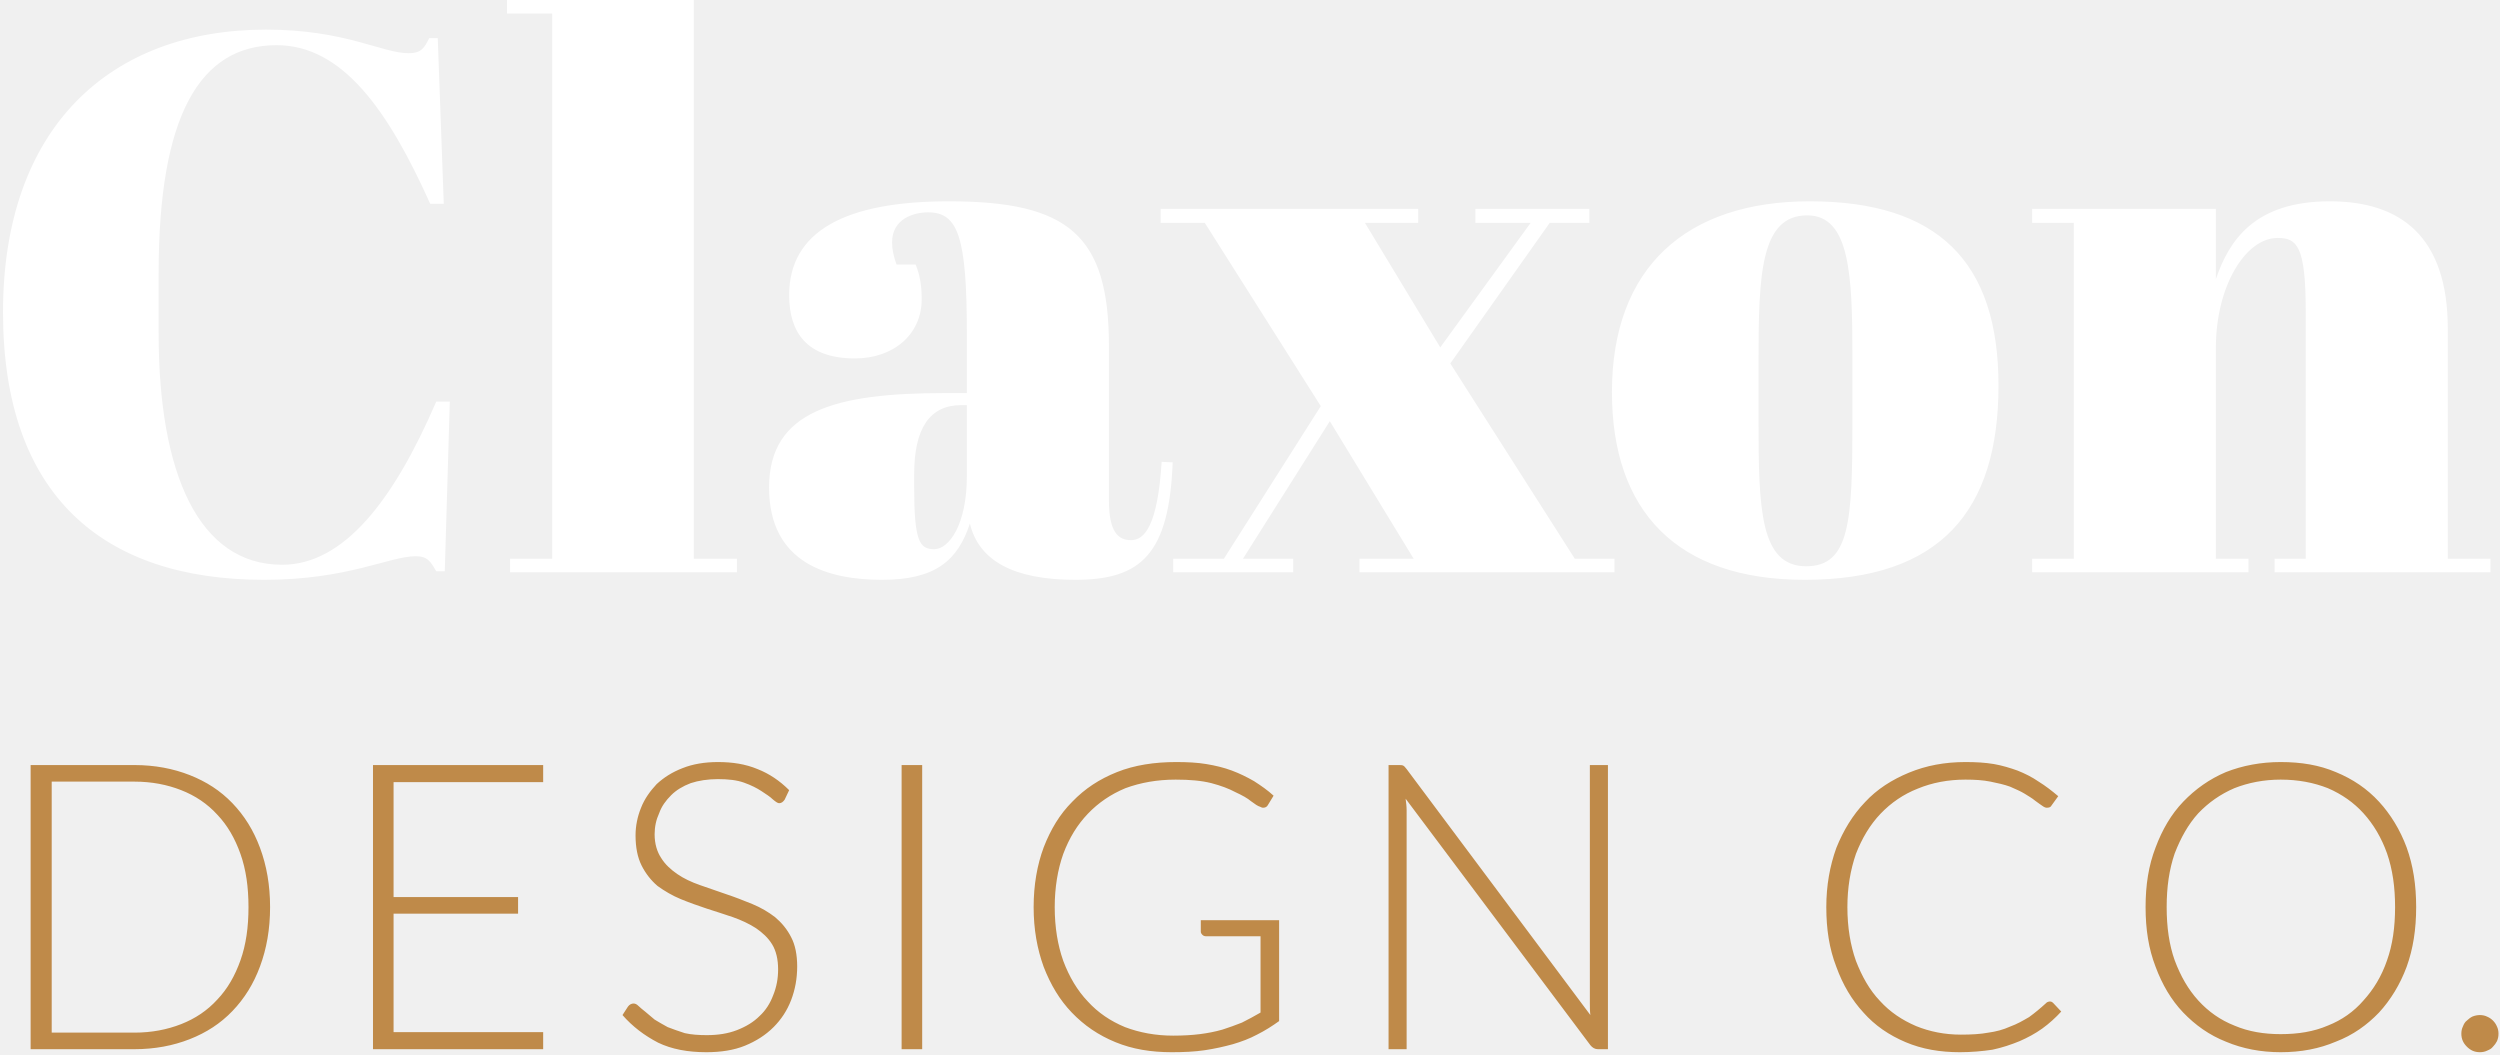
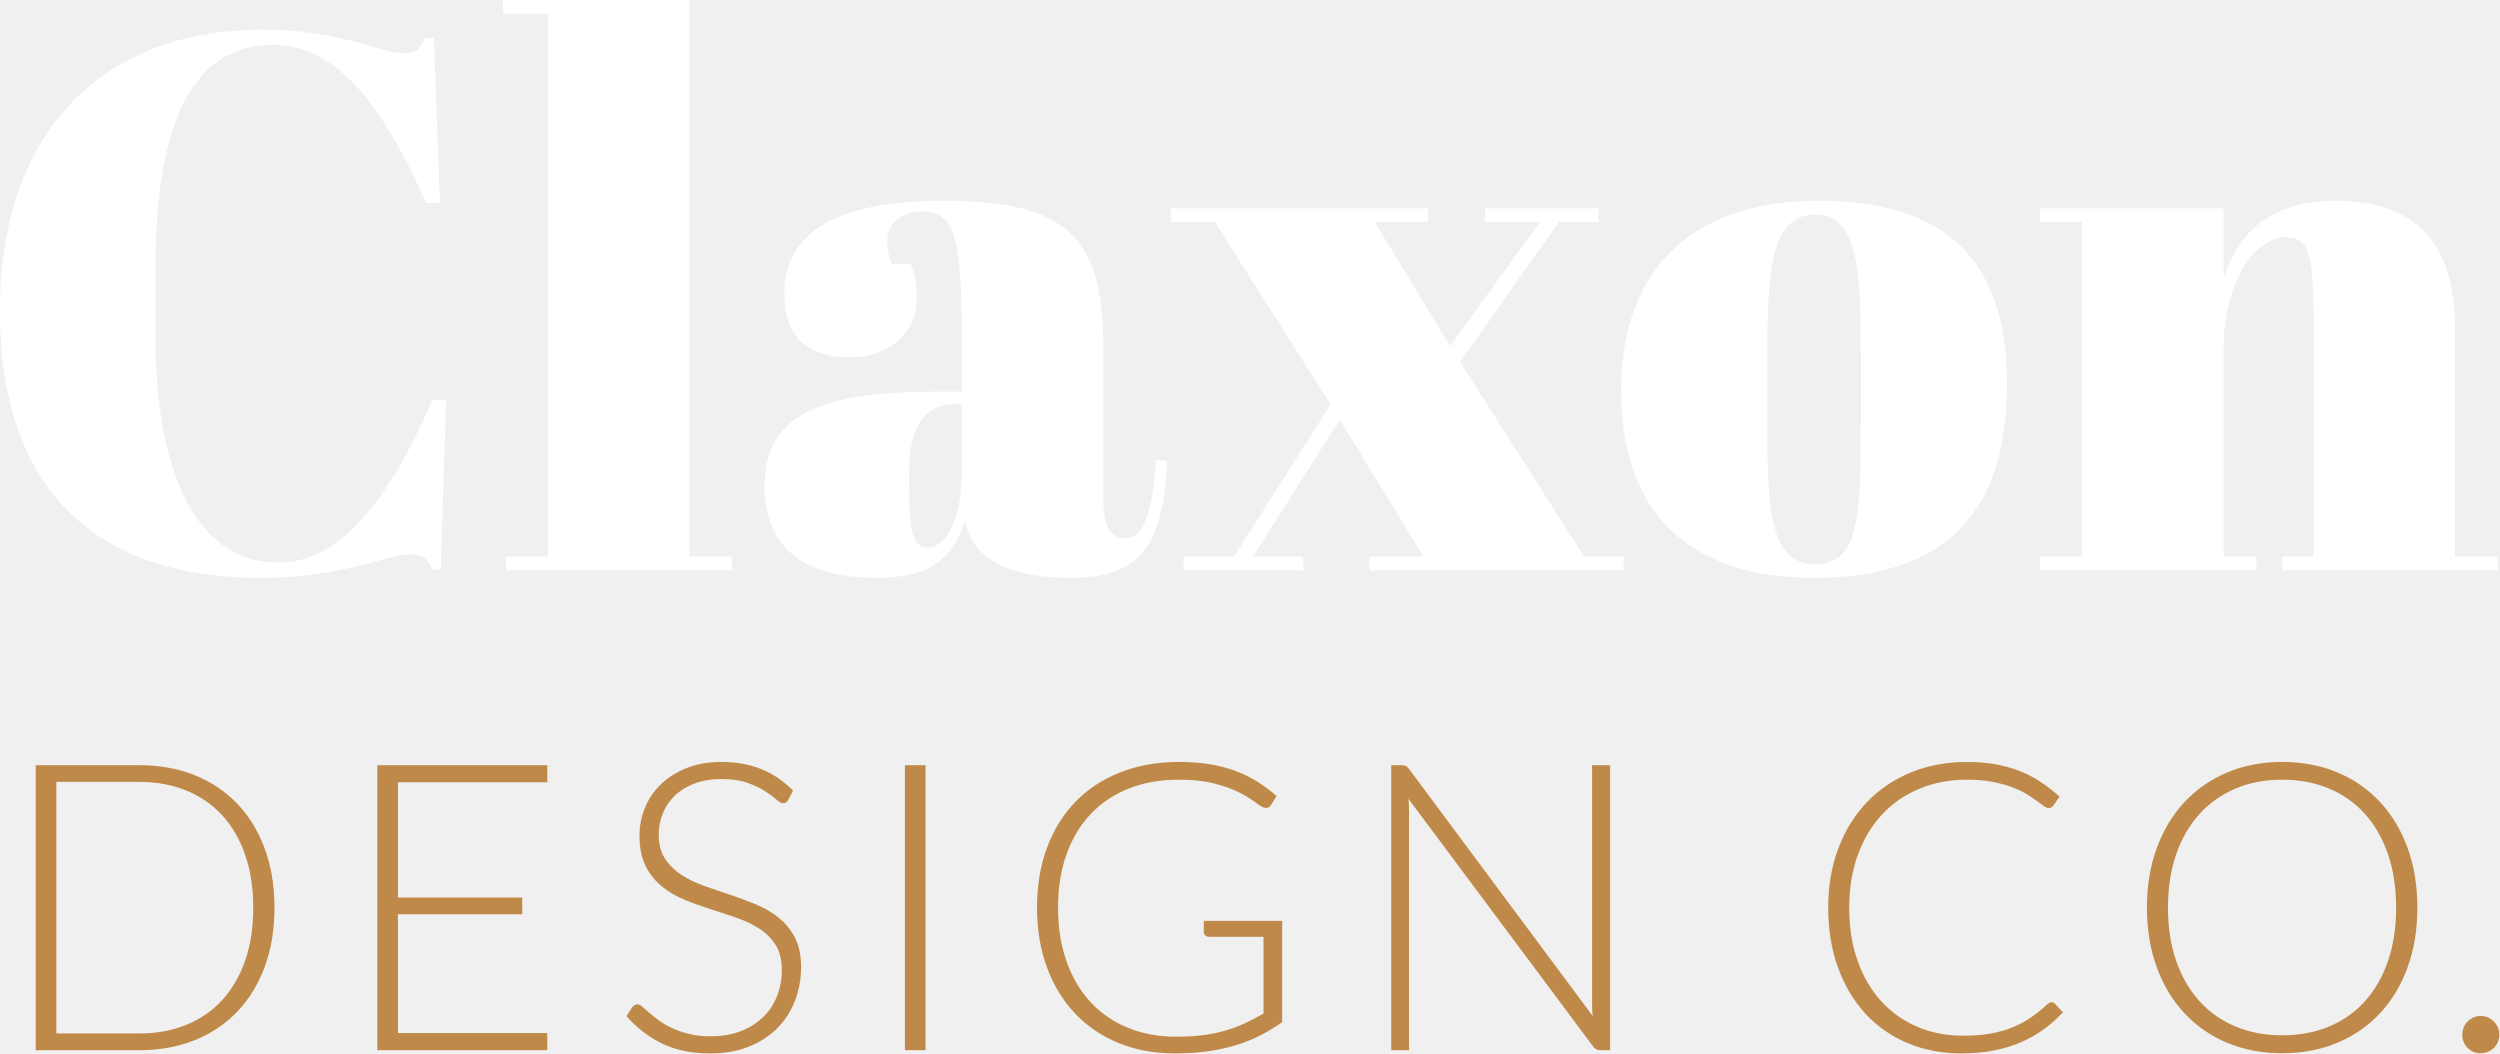
- <svg xmlns="http://www.w3.org/2000/svg" width="498" height="210" viewBox="0 0 498 210">
-   <g fill="none">
-     <path d="M53.8 180.7C53.8 185.1 53.1 189 51.8 192.5 50.5 196 48.7 198.9 46.3 201.4 43.9 203.9 41.1 205.7 37.8 207 34.5 208.3 30.8 209 26.8 209L6.1 209 6.1 152.4 26.8 152.4C30.8 152.4 34.5 153.1 37.8 154.4 41.1 155.7 43.9 157.5 46.3 160 48.7 162.5 50.5 165.4 51.8 168.9 53.1 172.4 53.8 176.3 53.8 180.7L53.8 180.7ZM49.5 180.7C49.5 176.7 49 173.2 47.9 170.1 46.8 167 45.3 164.4 43.3 162.3 41.3 160.1 38.9 158.5 36.1 157.4 33.3 156.3 30.2 155.7 26.8 155.7L10.3 155.7 10.3 205.7 26.8 205.7C30.2 205.7 33.3 205.1 36.1 204 38.9 202.9 41.3 201.3 43.3 199.1 45.3 197 46.8 194.4 47.9 191.3 49 188.2 49.5 184.7 49.5 180.7L49.5 180.7ZM108.2 152.4L108.2 155.8 78.4 155.8 78.4 178.7 103.2 178.7 103.2 182 78.4 182 78.4 205.6 108.2 205.6 108.2 209 74.3 209 74.3 152.4 108.2 152.4ZM156.3 159.3C156 159.7 155.7 160 155.2 160 154.9 160 154.5 159.7 153.9 159.2 153.4 158.7 152.6 158.2 151.7 157.6 150.8 157 149.6 156.4 148.2 155.9 146.8 155.4 145.1 155.2 143 155.2 141 155.2 139.1 155.5 137.6 156 136 156.6 134.7 157.4 133.7 158.4 132.6 159.5 131.8 160.6 131.3 162 130.7 163.3 130.4 164.7 130.4 166.2 130.4 168.1 130.9 169.7 131.7 170.9 132.5 172.2 133.6 173.2 134.9 174.1 136.2 175 137.7 175.7 139.4 176.3 141.1 176.9 142.9 177.5 144.6 178.1 146.4 178.7 148.2 179.4 149.9 180.1 151.6 180.8 153.1 181.7 154.4 182.7 155.7 183.8 156.8 185.1 157.6 186.7 158.4 188.2 158.8 190.2 158.8 192.5 158.8 194.9 158.4 197.1 157.6 199.2 156.8 201.3 155.6 203.1 154.1 204.6 152.5 206.2 150.6 207.4 148.4 208.3 146.2 209.2 143.6 209.6 140.7 209.6 137 209.6 133.8 209 131.1 207.7 128.4 206.3 126 204.5 124 202.2L125.1 200.5C125.4 200.1 125.8 199.9 126.2 199.9 126.5 199.9 126.8 200 127.2 200.4 127.5 200.7 128 201.1 128.5 201.5 129.1 202 129.7 202.5 130.4 203.1 131.2 203.6 132.1 204.1 133 204.6 134 205 135.2 205.4 136.4 205.8 137.7 206.1 139.2 206.2 140.8 206.2 143 206.2 145 205.9 146.8 205.2 148.6 204.5 150.1 203.6 151.3 202.4 152.5 201.3 153.4 199.9 154 198.3 154.7 196.6 155 194.9 155 193.1 155 191.1 154.6 189.4 153.8 188.1 153 186.8 151.9 185.8 150.6 184.9 149.2 184 147.7 183.3 146 182.7 144.3 182.1 142.6 181.6 140.8 181 139 180.4 137.3 179.8 135.6 179.1 133.9 178.4 132.4 177.5 131 176.5 129.7 175.4 128.6 174 127.8 172.4 127 170.8 126.6 168.8 126.6 166.4 126.6 164.5 127 162.6 127.7 160.9 128.4 159.1 129.5 157.6 130.8 156.2 132.2 154.9 133.9 153.8 136 153 138 152.2 140.4 151.8 143 151.8 145.9 151.8 148.5 152.2 150.9 153.2 153.2 154.1 155.3 155.5 157.2 157.4L156.3 159.3ZM183.7 209L179.6 209 179.6 152.4 183.7 152.4 183.7 209ZM233.7 206.3C235.6 206.3 237.4 206.2 239 206 240.6 205.8 242.1 205.5 243.5 205.1 244.8 204.7 246.1 204.2 247.4 203.7 248.6 203.1 249.9 202.4 251.1 201.7L251.1 186.5 240.2 186.5C239.9 186.5 239.7 186.4 239.5 186.2 239.3 186 239.2 185.8 239.2 185.6L239.2 183.3 254.8 183.3 254.8 203.4C253.4 204.4 252 205.3 250.4 206.1 248.9 206.9 247.3 207.5 245.6 208 243.8 208.5 242 208.9 240 209.2 238 209.5 235.8 209.6 233.4 209.6 229.3 209.6 225.6 209 222.2 207.6 218.8 206.2 216 204.3 213.5 201.7 211.1 199.2 209.3 196.2 207.9 192.6 206.6 189 205.9 185.1 205.9 180.7 205.9 176.3 206.6 172.3 207.9 168.8 209.3 165.2 211.1 162.2 213.6 159.7 216.1 157.1 219 155.2 222.5 153.8 226 152.4 230 151.8 234.3 151.8 236.5 151.8 238.5 151.9 240.3 152.2 242.1 152.5 243.8 152.9 245.4 153.5 247 154.1 248.4 154.8 249.8 155.6 251.2 156.5 252.5 157.4 253.7 158.5L252.6 160.3C252.4 160.7 252.1 160.9 251.6 160.9 251.4 160.9 251.2 160.8 251 160.7 250.6 160.6 250 160.2 249.2 159.6 248.5 159 247.4 158.4 246.1 157.8 244.8 157.1 243.2 156.5 241.3 156 239.3 155.5 237 155.3 234.2 155.3 230.5 155.3 227.2 155.9 224.2 157 221.3 158.2 218.8 159.9 216.7 162.1 214.6 164.3 213 166.9 211.8 170.1 210.7 173.2 210.1 176.8 210.1 180.7 210.1 184.7 210.7 188.3 211.8 191.4 213 194.6 214.6 197.3 216.7 199.5 218.7 201.7 221.2 203.4 224.1 204.6 227 205.7 230.2 206.3 233.7 206.3L233.7 206.3ZM278.6 152.4C279 152.4 279.3 152.4 279.5 152.5 279.7 152.6 279.9 152.8 280.2 153.2L316.8 202.2C316.7 201.4 316.7 200.6 316.7 199.9L316.7 152.4 320.3 152.4 320.3 209 318.3 209C317.7 209 317.2 208.7 316.8 208.2L280 159.1C280.1 159.9 280.2 160.6 280.2 161.4L280.2 209 276.6 209 276.6 152.4 278.6 152.4ZM408.4 199.5C408.6 199.5 408.8 199.6 409 199.8L410.6 201.5C409.5 202.7 408.2 203.9 406.8 204.9 405.4 205.9 403.9 206.7 402.3 207.4 400.6 208.1 398.8 208.7 396.9 209.1 394.9 209.4 392.7 209.6 390.4 209.6 386.5 209.6 382.9 209 379.6 207.6 376.3 206.2 373.5 204.3 371.2 201.7 368.9 199.2 367.1 196.2 365.8 192.6 364.4 189 363.8 185.1 363.8 180.7 363.8 176.4 364.5 172.5 365.8 168.9 367.2 165.4 369.1 162.3 371.5 159.8 373.9 157.2 376.9 155.3 380.3 153.9 383.7 152.5 387.4 151.8 391.5 151.8 393.6 151.8 395.4 151.9 397.2 152.2 398.9 152.5 400.5 153 401.9 153.5 403.4 154.1 404.8 154.8 406.1 155.7 407.4 156.5 408.7 157.5 410 158.6L408.7 160.4C408.5 160.8 408.2 160.9 407.7 160.9 407.5 160.9 407.2 160.8 406.8 160.5 406.4 160.2 405.9 159.9 405.4 159.5 404.8 159 404.1 158.6 403.3 158.1 402.5 157.6 401.5 157.2 400.4 156.7 399.3 156.3 398 156 396.5 155.7 395 155.4 393.4 155.3 391.5 155.3 388.1 155.3 384.9 155.9 382 157.1 379.2 158.2 376.7 159.9 374.6 162.1 372.5 164.3 370.9 167 369.7 170.1 368.6 173.3 368 176.8 368 180.7 368 184.7 368.6 188.3 369.7 191.4 370.9 194.5 372.4 197.2 374.5 199.4 376.5 201.6 378.9 203.2 381.7 204.4 384.4 205.5 387.4 206.1 390.6 206.1 392.7 206.1 394.5 206 396.1 205.7 397.6 205.5 399.1 205.1 400.4 204.5 401.8 204 403 203.3 404.2 202.6 405.3 201.8 406.4 200.9 407.6 199.8 407.7 199.7 407.8 199.6 407.9 199.6 408.1 199.5 408.2 199.5 408.4 199.5L408.4 199.5ZM481.3 180.7C481.3 185.1 480.7 189 479.4 192.6 478.1 196.1 476.2 199.2 473.9 201.7 471.5 204.2 468.7 206.2 465.3 207.5 462 208.9 458.4 209.6 454.3 209.6 450.4 209.6 446.7 208.9 443.4 207.5 440.1 206.2 437.3 204.2 434.9 201.7 432.5 199.2 430.7 196.1 429.4 192.6 428 189 427.4 185.1 427.4 180.7 427.4 176.3 428 172.4 429.4 168.8 430.7 165.3 432.5 162.2 434.9 159.7 437.3 157.2 440.1 155.2 443.4 153.8 446.7 152.5 450.4 151.8 454.3 151.8 458.4 151.8 462 152.4 465.3 153.8 468.7 155.2 471.5 157.1 473.9 159.7 476.2 162.2 478.1 165.3 479.4 168.8 480.7 172.4 481.3 176.3 481.3 180.7L481.3 180.7ZM477.1 180.7C477.1 176.7 476.6 173.2 475.5 170 474.4 166.9 472.8 164.2 470.8 162 468.9 159.9 466.5 158.2 463.7 157 460.9 155.9 457.8 155.3 454.3 155.3 451 155.3 447.9 155.9 445.1 157 442.3 158.2 439.9 159.9 437.9 162 435.9 164.2 434.4 166.9 433.2 170 432.1 173.2 431.6 176.7 431.6 180.7 431.6 184.7 432.1 188.2 433.2 191.3 434.4 194.5 435.9 197.1 437.9 199.3 439.9 201.5 442.3 203.2 445.1 204.3 447.9 205.5 451 206 454.3 206 457.8 206 460.9 205.5 463.7 204.3 466.5 203.2 468.9 201.5 470.8 199.3 472.8 197.1 474.4 194.5 475.5 191.3 476.6 188.2 477.1 184.7 477.1 180.7L477.1 180.7ZM490.3 205.9C490.3 205.4 490.4 204.9 490.6 204.5 490.8 204 491 203.6 491.4 203.3 491.7 203 492.1 202.7 492.5 202.5 493 202.3 493.5 202.2 494 202.2 494.5 202.2 495 202.3 495.4 202.5 495.9 202.7 496.3 203 496.6 203.3 496.9 203.6 497.2 204 497.4 204.5 497.6 204.9 497.7 205.4 497.7 205.9 497.7 206.5 497.6 206.9 497.4 207.4 497.2 207.8 496.9 208.2 496.6 208.5 496.3 208.9 495.9 209.1 495.4 209.3 495 209.5 494.5 209.6 494 209.6 492.9 209.6 492.1 209.2 491.4 208.5 490.7 207.8 490.3 207 490.3 205.9L490.3 205.9Z" fill="#BF8A49" />
-     <path d="M55.1 9C68.2 9 77.3 21.9 85.7 40.6L88.4 40.6 87.2 7.6 85.5 7.6C84.5 9.6 83.9 10.6 81.4 10.6 76.1 10.6 68.8 5.9 53 5.9 21.9 5.9 0.6 25.4 0.6 62.2 0.6 98.5 20.3 115.5 52.6 115.5 69.3 115.5 77.6 110.8 82.8 110.8 85.2 110.8 85.8 111.9 86.9 113.8L88.6 113.8 89.6 80 86.9 80C78.4 99.7 68.5 112.5 56.2 112.5 39.6 112.5 31.6 94.4 31.6 66.4L31.6 54.4C31.6 23 39.8 9 55.1 9L55.1 9ZM101 0L101 2.7 110 2.7 110 111.3 101.6 111.3 101.6 114 146.8 114 146.8 111.3 138.2 111.3 138.2 0 101 0ZM188.2 78.3C166.5 78.3 153.2 81.8 153.2 97.1 153.2 112.3 165.1 115.5 175.7 115.5 186.4 115.5 190.8 111.6 193.2 104.3 195 111.7 201.9 115.5 214.2 115.5 227.3 115.5 232.9 110.4 233.6 92.1L231.4 92C230.6 104.7 228 107.6 225.3 107.6 222.7 107.6 220.9 105.9 220.9 99.7L220.9 68.9C220.9 46.8 212.8 40.1 189 40.1 168.3 40.1 157.2 46.1 157.2 58.8 157.2 66.3 160.8 71.4 170.3 71.4 177.9 71.4 183.6 66.7 183.6 59.6 183.6 56.7 183.2 54.7 182.4 52.7L178.6 52.7C178 51.1 177.7 49.6 177.7 48.3 177.7 43.5 182.1 42.3 184.9 42.3 190.9 42.3 192.6 47.3 192.6 66.6L192.6 78.3 188.2 78.3ZM186.1 109.4C183.2 109.4 182.1 107.9 182.1 97L182.1 94.5C182.1 85.3 185.2 80.7 191.5 80.7L192.6 80.7 192.6 94.8C192.6 104.6 189 109.4 186.1 109.4L186.1 109.4ZM286.9 69.2L271.9 44.4 282.5 44.4 282.5 41.6 231.2 41.6 231.2 44.4 240 44.4 263.1 80.9 243.8 111.3 233.7 111.3 233.7 114 257.6 114 257.6 111.3 247.6 111.3 264.9 83.9 281.6 111.3 270.8 111.3 270.8 114 321.6 114 321.6 111.3 313.7 111.3 288.9 72.4 308.7 44.4 316.6 44.4 316.6 41.6 293.9 41.6 293.9 44.4 304.9 44.4 286.9 69.2ZM369 84.1C369 103.8 368.5 112.8 359.8 112.8 350.6 112.8 350.3 101.4 350.3 83.8L350.3 71.9C350.3 54.7 350.7 42.9 360 42.9 368.5 42.9 369 54.7 369 71.1L369 84.1ZM321.1 78.1C321.1 101.8 334 115.5 359.5 115.5 386.6 115.5 398.1 101.7 398.1 76.8 398.1 52.1 386 40.1 360.5 40.1 336 40.1 321.1 53.2 321.1 78.1L321.1 78.1ZM404.8 41.6L404.8 44.4 413.1 44.4 413.1 111.3 404.8 111.3 404.8 114 447.9 114 447.9 111.3 441.4 111.3 441.4 69.3C441.4 57 447.3 47.4 453.7 47.4 457.5 47.4 459.3 48.9 459.3 61.9L459.3 111.3 453.1 111.3 453.1 114 496.1 114 496.1 111.3 487.6 111.3 487.6 65.5C487.6 47.1 478.2 40.1 464.1 40.1 449 40.1 444 48 441.4 55.6L441.4 41.6 404.8 41.6Z" fill="#FFF" />
+ <svg xmlns="http://www.w3.org/2000/svg" width="496px" height="209px" viewBox="0 0 496 209" version="1.1">
+   <defs />
+   <g id="Logo" stroke="none" stroke-width="1" fill="none" fill-rule="evenodd">
+     <g id="Artboard-Copy-30" transform="translate(-271, -244)">
+       <g id="Group" transform="translate(271, 244)">
+         <path d="M54.456,180.065 C54.456,184.435 53.806,188.364 52.507,191.855 C51.208,195.345 49.378,198.316 47.018,200.767 C44.658,203.218 41.835,205.097 38.547,206.402 C35.259,207.708 31.613,208.361 27.609,208.361 L7.086,208.361 L7.086,151.809 L27.609,151.809 C31.613,151.809 35.259,152.462 38.547,153.768 C41.835,155.073 44.658,156.952 47.018,159.403 C49.378,161.854 51.208,164.825 52.507,168.315 C53.806,171.805 54.456,175.722 54.456,180.065 L54.456,180.065 Z M50.24,180.065 C50.24,176.122 49.696,172.605 48.609,169.514 C47.522,166.423 45.991,163.812 44.015,161.681 C42.04,159.549 39.66,157.924 36.876,156.805 C34.092,155.686 31.003,155.126 27.609,155.126 L11.182,155.126 L11.182,205.043 L27.609,205.043 C31.003,205.043 34.092,204.484 36.876,203.365 C39.66,202.246 42.04,200.621 44.015,198.489 C45.991,196.358 47.522,193.747 48.609,190.656 C49.696,187.565 50.24,184.035 50.24,180.065 L50.24,180.065 Z M108.584,151.809 L108.584,155.206 L78.953,155.206 L78.953,178.067 L103.612,178.067 L103.612,181.384 L78.953,181.384 L78.953,204.963 L108.584,204.963 L108.584,208.361 L74.856,208.361 L74.856,151.809 L108.584,151.809 Z M156.388,158.683 C156.149,159.136 155.805,159.363 155.354,159.363 C155.009,159.363 154.565,159.116 154.022,158.623 C153.478,158.131 152.742,157.584 151.814,156.985 C150.886,156.385 149.726,155.833 148.334,155.326 C146.942,154.82 145.225,154.567 143.183,154.567 C141.142,154.567 139.345,154.86 137.794,155.446 C136.243,156.032 134.944,156.832 133.896,157.844 C132.849,158.857 132.053,160.029 131.51,161.361 C130.966,162.693 130.694,164.092 130.694,165.557 C130.694,167.476 131.099,169.061 131.908,170.313 C132.716,171.566 133.784,172.631 135.109,173.511 C136.435,174.39 137.94,175.129 139.624,175.729 C141.307,176.328 143.037,176.921 144.814,177.507 C146.591,178.093 148.321,178.739 150.004,179.446 C151.688,180.152 153.193,181.037 154.519,182.103 C155.845,183.169 156.912,184.481 157.721,186.04 C158.529,187.598 158.934,189.537 158.934,191.855 C158.934,194.226 158.529,196.457 157.721,198.549 C156.912,200.641 155.738,202.459 154.201,204.004 C152.663,205.55 150.78,206.769 148.553,207.661 C146.325,208.554 143.78,209 140.916,209 C137.204,209 134.009,208.341 131.331,207.022 C128.653,205.703 126.306,203.898 124.291,201.606 L125.405,199.848 C125.723,199.448 126.094,199.248 126.518,199.248 C126.757,199.248 127.062,199.408 127.433,199.728 C127.804,200.048 128.255,200.441 128.785,200.907 C129.316,201.373 129.952,201.879 130.694,202.426 C131.437,202.972 132.299,203.478 133.28,203.944 C134.261,204.411 135.388,204.804 136.66,205.123 C137.933,205.443 139.378,205.603 140.996,205.603 C143.223,205.603 145.212,205.263 146.962,204.584 C148.712,203.904 150.19,202.979 151.397,201.806 C152.603,200.634 153.524,199.242 154.161,197.63 C154.797,196.018 155.115,194.293 155.115,192.454 C155.115,190.456 154.711,188.811 153.902,187.519 C153.094,186.226 152.026,185.147 150.701,184.281 C149.375,183.415 147.87,182.689 146.186,182.103 C144.502,181.517 142.772,180.944 140.996,180.385 C139.219,179.825 137.489,179.199 135.805,178.506 C134.122,177.814 132.617,176.928 131.291,175.849 C129.965,174.77 128.898,173.424 128.089,171.812 C127.281,170.2 126.876,168.182 126.876,165.757 C126.876,163.866 127.234,162.041 127.95,160.282 C128.666,158.524 129.713,156.972 131.092,155.626 C132.471,154.281 134.175,153.201 136.203,152.389 C138.232,151.576 140.545,151.17 143.144,151.17 C146.06,151.17 148.679,151.636 150.999,152.569 C153.319,153.501 155.434,154.927 157.343,156.845 L156.388,158.683 Z M183.629,208.361 L179.533,208.361 L179.533,151.809 L183.629,151.809 L183.629,208.361 Z M233.343,205.683 C235.278,205.683 237.041,205.583 238.632,205.383 C240.223,205.183 241.702,204.884 243.067,204.484 C244.433,204.084 245.732,203.598 246.965,203.025 C248.198,202.452 249.438,201.806 250.684,201.087 L250.684,185.86 L239.865,185.86 C239.574,185.86 239.328,185.767 239.13,185.58 C238.931,185.394 238.831,185.181 238.831,184.941 L238.831,182.703 L254.383,182.703 L254.383,202.805 C252.977,203.791 251.519,204.67 250.008,205.443 C248.496,206.216 246.879,206.862 245.155,207.381 C243.432,207.901 241.576,208.301 239.587,208.58 C237.598,208.86 235.424,209 233.064,209 C229.007,209 225.302,208.314 221.947,206.942 C218.593,205.57 215.716,203.625 213.317,201.107 C210.917,198.589 209.054,195.545 207.728,191.975 C206.403,188.404 205.74,184.435 205.74,180.065 C205.74,175.695 206.403,171.732 207.728,168.175 C209.054,164.618 210.937,161.581 213.376,159.063 C215.816,156.545 218.779,154.6 222.266,153.228 C225.752,151.856 229.657,151.17 233.979,151.17 C236.127,151.17 238.109,151.316 239.925,151.61 C241.741,151.903 243.432,152.336 244.996,152.908 C246.561,153.481 248.019,154.187 249.371,155.027 C250.724,155.866 252.023,156.832 253.269,157.924 L252.195,159.683 C251.957,160.082 251.625,160.282 251.201,160.282 C250.962,160.282 250.737,160.229 250.525,160.122 C250.127,159.962 249.55,159.589 248.795,159.003 C248.039,158.417 247.018,157.804 245.732,157.165 C244.446,156.525 242.835,155.952 240.899,155.446 C238.964,154.94 236.617,154.687 233.86,154.687 C230.2,154.687 226.899,155.273 223.956,156.445 C221.013,157.618 218.5,159.296 216.419,161.481 C214.337,163.666 212.733,166.33 211.606,169.474 C210.479,172.618 209.916,176.148 209.916,180.065 C209.916,184.062 210.486,187.645 211.626,190.816 C212.766,193.986 214.364,196.671 216.419,198.869 C218.474,201.067 220.94,202.752 223.817,203.924 C226.694,205.097 229.869,205.683 233.343,205.683 L233.343,205.683 Z M278.005,151.809 C278.376,151.809 278.667,151.856 278.88,151.949 C279.092,152.042 279.317,152.249 279.556,152.569 L315.988,201.566 C315.909,200.767 315.869,199.994 315.869,199.248 L315.869,151.809 L319.448,151.809 L319.448,208.361 L317.5,208.361 C316.89,208.361 316.399,208.094 316.028,207.561 L279.436,158.484 C279.516,159.283 279.556,160.042 279.556,160.762 L279.556,208.361 L276.016,208.361 L276.016,151.809 L278.005,151.809 Z M407.022,198.849 C407.288,198.849 407.513,198.942 407.699,199.129 L409.29,200.847 C408.123,202.099 406.85,203.225 405.471,204.224 C404.092,205.223 402.588,206.076 400.957,206.782 C399.326,207.488 397.536,208.034 395.588,208.421 C393.639,208.807 391.498,209 389.164,209 C385.266,209 381.693,208.314 378.445,206.942 C375.197,205.57 372.413,203.625 370.093,201.107 C367.773,198.589 365.963,195.545 364.664,191.975 C363.364,188.404 362.715,184.435 362.715,180.065 C362.715,175.775 363.384,171.859 364.723,168.315 C366.062,164.771 367.945,161.727 370.371,159.183 C372.797,156.639 375.701,154.667 379.082,153.268 C382.462,151.869 386.194,151.17 390.278,151.17 C392.319,151.17 394.189,151.323 395.886,151.63 C397.583,151.936 399.167,152.376 400.639,152.948 C402.11,153.521 403.496,154.234 404.795,155.087 C406.094,155.939 407.367,156.925 408.613,158.044 L407.38,159.842 C407.168,160.162 406.837,160.322 406.386,160.322 C406.147,160.322 405.842,160.182 405.471,159.902 C405.1,159.623 404.629,159.276 404.059,158.863 C403.489,158.45 402.8,157.997 401.991,157.504 C401.182,157.012 400.221,156.559 399.107,156.146 C397.994,155.733 396.708,155.386 395.249,155.107 C393.791,154.827 392.134,154.687 390.278,154.687 C386.857,154.687 383.715,155.28 380.851,156.465 C377.988,157.651 375.522,159.343 373.454,161.541 C371.385,163.739 369.775,166.403 368.621,169.534 C367.468,172.665 366.891,176.175 366.891,180.065 C366.891,184.062 367.461,187.632 368.601,190.776 C369.741,193.92 371.319,196.577 373.334,198.749 C375.349,200.92 377.729,202.586 380.474,203.745 C383.218,204.904 386.194,205.483 389.403,205.483 C391.418,205.483 393.214,205.35 394.792,205.083 C396.37,204.817 397.821,204.417 399.147,203.884 C400.473,203.352 401.706,202.699 402.846,201.926 C403.986,201.153 405.113,200.248 406.227,199.208 C406.36,199.102 406.485,199.015 406.605,198.949 C406.724,198.882 406.863,198.849 407.022,198.849 L407.022,198.849 Z M479.605,180.065 C479.605,184.435 478.956,188.398 477.656,191.955 C476.357,195.512 474.528,198.549 472.168,201.067 C469.808,203.585 466.984,205.53 463.696,206.902 C460.408,208.274 456.762,208.96 452.758,208.96 C448.807,208.96 445.188,208.274 441.9,206.902 C438.612,205.53 435.788,203.585 433.428,201.067 C431.068,198.549 429.232,195.512 427.92,191.955 C426.607,188.398 425.951,184.435 425.951,180.065 C425.951,175.722 426.607,171.772 427.92,168.215 C429.232,164.658 431.068,161.621 433.428,159.103 C435.788,156.585 438.612,154.634 441.9,153.248 C445.188,151.863 448.807,151.17 452.758,151.17 C456.762,151.17 460.408,151.856 463.696,153.228 C466.984,154.6 469.808,156.552 472.168,159.083 C474.528,161.614 476.357,164.658 477.656,168.215 C478.956,171.772 479.605,175.722 479.605,180.065 L479.605,180.065 Z M475.389,180.065 C475.389,176.122 474.846,172.578 473.759,169.434 C472.672,166.29 471.14,163.626 469.165,161.441 C467.189,159.256 464.81,157.584 462.026,156.425 C459.241,155.266 456.152,154.687 452.758,154.687 C449.417,154.687 446.361,155.266 443.59,156.425 C440.82,157.584 438.433,159.256 436.431,161.441 C434.429,163.626 432.878,166.29 431.778,169.434 C430.677,172.578 430.127,176.122 430.127,180.065 C430.127,184.035 430.677,187.585 431.778,190.716 C432.878,193.846 434.429,196.504 436.431,198.689 C438.433,200.874 440.82,202.539 443.59,203.685 C446.361,204.83 449.417,205.403 452.758,205.403 C456.152,205.403 459.241,204.83 462.026,203.685 C464.81,202.539 467.189,200.874 469.165,198.689 C471.14,196.504 472.672,193.846 473.759,190.716 C474.846,187.585 475.389,184.035 475.389,180.065 L475.389,180.065 Z M488.515,205.283 C488.515,204.777 488.607,204.297 488.793,203.844 C488.979,203.392 489.237,202.999 489.569,202.665 C489.9,202.332 490.285,202.066 490.722,201.866 C491.16,201.666 491.644,201.566 492.174,201.566 C492.678,201.566 493.155,201.666 493.606,201.866 C494.056,202.066 494.448,202.332 494.779,202.665 C495.11,202.999 495.376,203.392 495.574,203.844 C495.773,204.297 495.873,204.777 495.873,205.283 C495.873,205.816 495.773,206.302 495.574,206.742 C495.376,207.182 495.11,207.568 494.779,207.901 C494.448,208.234 494.056,208.494 493.606,208.68 C493.155,208.867 492.678,208.96 492.174,208.96 C491.14,208.96 490.271,208.607 489.569,207.901 C488.866,207.195 488.515,206.322 488.515,205.283 L488.515,205.283 Z" id="DESIGN-CO." fill="#BF8A49" />
+         <path d="M54.217,8.9 C67.205,8.9 76.267,21.722 84.573,40.277 L87.291,40.277 L86.083,7.542 L84.422,7.542 C83.365,9.504 82.761,10.559 80.344,10.559 C75.058,10.559 67.809,5.883 52.103,5.883 C21.143,5.883 0,25.192 0,61.697 C0,97.75 19.633,114.646 51.65,114.646 C68.262,114.646 76.569,109.969 81.703,109.969 C84.12,109.969 84.724,111.025 85.781,112.986 L87.442,112.986 L88.499,79.347 L85.781,79.347 C77.324,98.957 67.507,111.629 55.274,111.629 C38.813,111.629 30.809,93.678 30.809,65.921 L30.809,54.004 C30.809,22.778 38.964,8.9 54.217,8.9 L54.217,8.9 Z M99.784,0 L99.784,2.715 L108.695,2.715 L108.695,110.422 L100.389,110.422 L100.389,113.137 L145.242,113.137 L145.242,110.422 L136.785,110.422 L136.785,0 L99.784,0 Z M186.415,77.688 C164.819,77.688 151.68,81.157 151.68,96.393 C151.68,111.478 163.459,114.646 174.031,114.646 C184.603,114.646 188.982,110.724 191.399,103.483 C193.211,110.874 200.007,114.646 212.24,114.646 C225.228,114.646 230.816,109.517 231.571,91.415 L229.305,91.264 C228.55,103.935 225.983,106.801 223.265,106.801 C220.697,106.801 218.885,105.142 218.885,98.957 L218.885,68.335 C218.885,46.462 210.881,39.824 187.17,39.824 C166.631,39.824 155.606,45.707 155.606,58.379 C155.606,65.77 159.231,70.899 168.594,70.899 C176.145,70.899 181.884,66.223 181.884,59.133 C181.884,56.267 181.431,54.306 180.676,52.345 L176.901,52.345 C176.296,50.685 175.994,49.177 175.994,47.97 C175.994,43.143 180.374,41.936 183.092,41.936 C189.133,41.936 190.795,46.914 190.795,66.072 L190.795,77.688 L186.415,77.688 Z M184.301,108.612 C181.431,108.612 180.374,107.103 180.374,96.242 L180.374,93.828 C180.374,84.627 183.394,80.101 189.737,80.101 L190.795,80.101 L190.795,94.13 C190.795,103.784 187.17,108.612 184.301,108.612 L184.301,108.612 Z M287.702,68.637 L272.75,44.048 L283.322,44.048 L283.322,41.333 L232.276,41.333 L232.276,44.048 L241.036,44.048 L263.991,80.252 L244.811,110.422 L234.844,110.422 L234.844,113.137 L258.554,113.137 L258.554,110.422 L248.587,110.422 L265.803,83.269 L282.416,110.422 L271.693,110.422 L271.693,113.137 L322.135,113.137 L322.135,110.422 L314.282,110.422 L289.665,71.804 L309.298,44.048 L317.151,44.048 L317.151,41.333 L294.649,41.333 L294.649,44.048 L305.522,44.048 L287.702,68.637 Z M369.197,83.42 C369.197,103.03 368.744,111.93 360.136,111.93 C350.924,111.93 350.622,100.617 350.622,83.118 L350.622,71.352 C350.622,54.306 351.075,42.54 360.287,42.54 C368.744,42.54 369.197,54.306 369.197,70.598 L369.197,83.42 Z M321.625,77.537 C321.625,101.069 334.462,114.646 359.834,114.646 C386.716,114.646 398.194,100.918 398.194,76.179 C398.194,51.741 386.112,39.824 360.74,39.824 C336.425,39.824 321.625,52.797 321.625,77.537 L321.625,77.537 Z M404.782,41.333 L404.782,44.048 L413.088,44.048 L413.088,110.422 L404.782,110.422 L404.782,113.137 L447.673,113.137 L447.673,110.422 L441.179,110.422 L441.179,68.787 C441.179,56.569 447.069,47.065 453.412,47.065 C457.187,47.065 458.999,48.574 458.999,61.396 L458.999,110.422 L452.807,110.422 L452.807,113.137 L495.547,113.137 L495.547,110.422 L487.09,110.422 L487.09,65.016 C487.09,46.763 477.726,39.824 463.681,39.824 C448.73,39.824 443.746,47.668 441.179,55.211 L441.179,41.333 L404.782,41.333 Z" id="Claxon" fill="#FFFFFF" />
+       </g>
+     </g>
  </g>
</svg>
